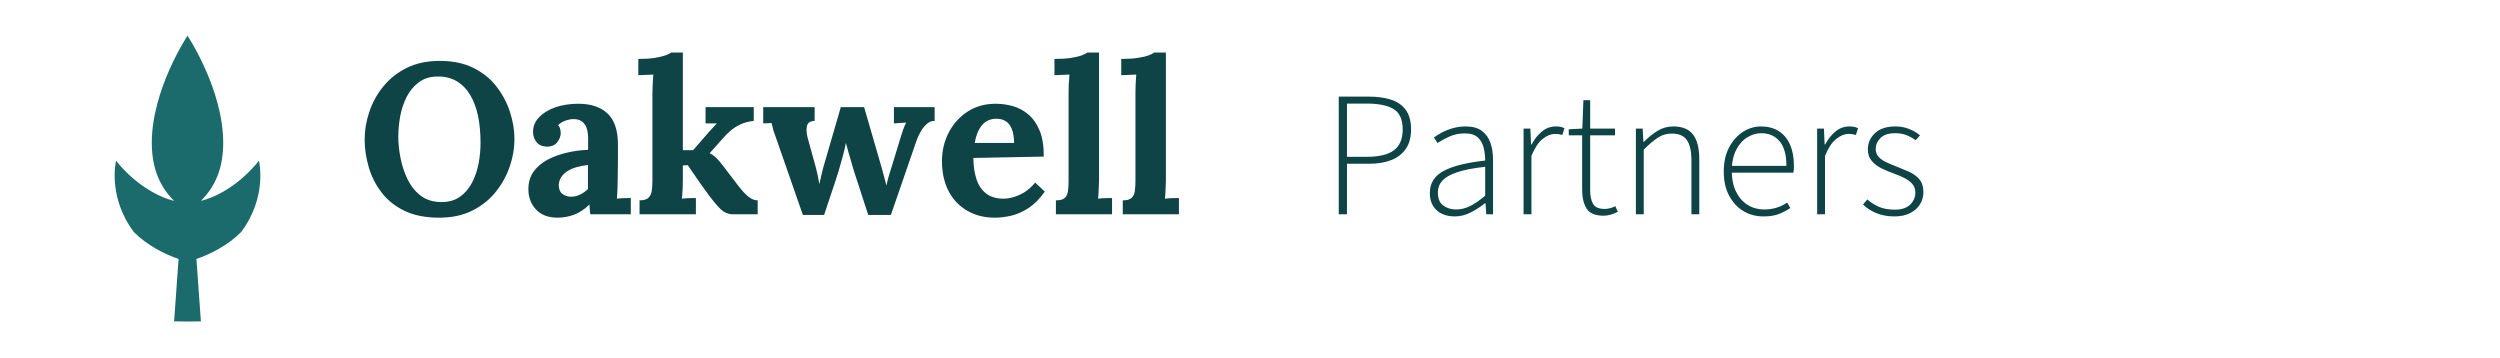
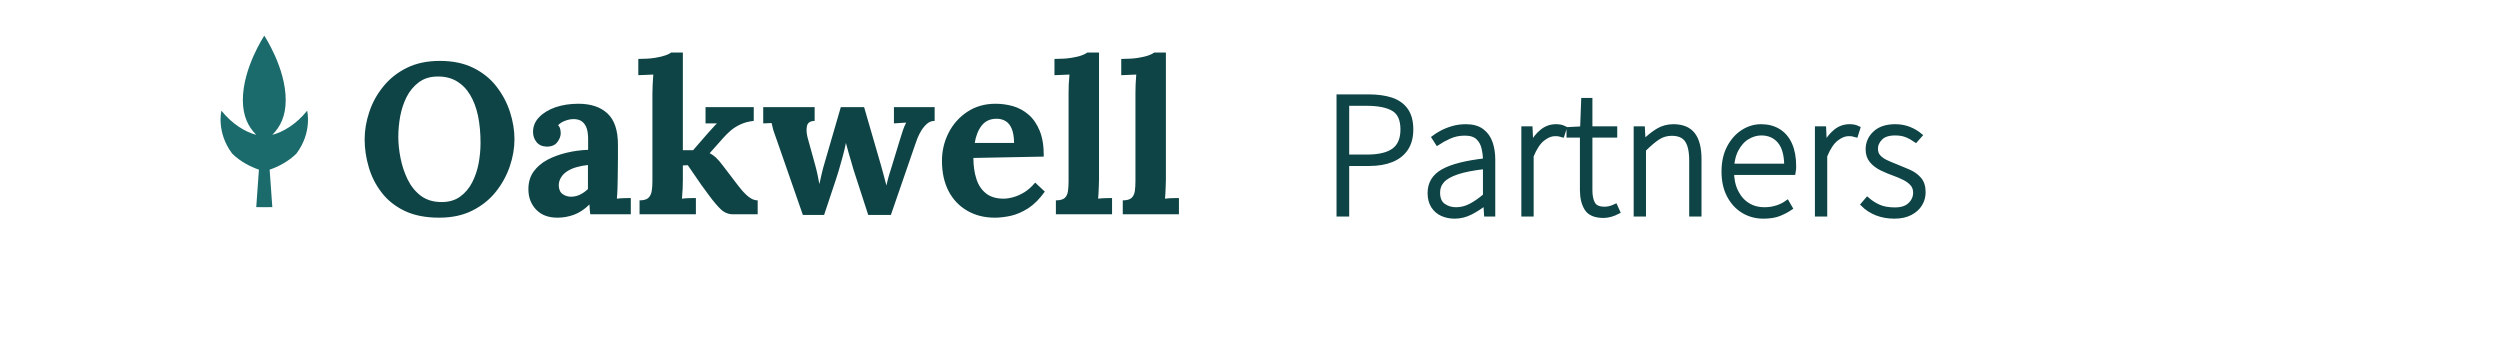
<svg xmlns="http://www.w3.org/2000/svg" viewBox="0 0 280 40" fill="none">
-   <g transform="translate(5, 4)">
+   <g transform="translate(20, 4) scale(0.6)">
    <path d="M16 0C16 0 12 6 12 12C12 15 13 17 14.5 18.5C12.5 18 10 16.5 8 14C8 14 7 18 10 22C11.5 23.5 13.5 24.5 15 25L14.5 32H17.5L17 25C18.5 24.5 20.5 23.5 22 22C25 18 24 14 24 14C22 16.5 19.5 18 17.5 18.5C19 17 20 15 20 12C20 6 16 0 16 0Z" fill="#1B6B6D" />
    <line x1="16" y1="12" x2="16" y2="32" stroke="#1B6B6D" stroke-width="1.5" opacity="0.3" />
  </g>
  <path d="M49.19 24.38L49.19 24.38Q46.91 24.38 45.32 23.62Q43.72 22.85 42.74 21.56Q41.75 20.28 41.30 18.72Q40.84 17.16 40.84 15.60L40.84 15.60Q40.84 14.09 41.36 12.54Q41.87 10.99 42.92 9.70Q43.96 8.40 45.54 7.61Q47.13 6.82 49.26 6.82L49.26 6.82Q51.45 6.82 53.03 7.61Q54.62 8.40 55.62 9.71Q56.63 11.02 57.12 12.55Q57.62 14.09 57.62 15.60L57.62 15.60Q57.62 17.09 57.10 18.62Q56.58 20.16 55.54 21.47Q54.50 22.78 52.91 23.58Q51.33 24.38 49.19 24.38ZM49.46 22.63L49.46 22.63Q50.70 22.63 51.54 22.02Q52.38 21.41 52.89 20.42Q53.39 19.44 53.61 18.28Q53.82 17.11 53.82 16.01L53.82 16.01Q53.82 14.35 53.54 12.98Q53.25 11.62 52.65 10.62Q52.05 9.62 51.12 9.08Q50.20 8.54 48.95 8.57L48.95 8.57Q47.73 8.59 46.89 9.23Q46.05 9.86 45.54 10.86Q45.04 11.86 44.82 13.03Q44.61 14.21 44.61 15.31L44.61 15.31Q44.61 16.44 44.86 17.71Q45.11 18.98 45.66 20.11Q46.22 21.24 47.15 21.94Q48.09 22.63 49.46 22.63ZM70.65 24L66.11 24Q66.06 23.66 66.05 23.44Q66.04 23.21 66.02 22.90L66.02 22.90Q65.20 23.71 64.29 24.05Q63.38 24.38 62.44 24.38L62.44 24.38Q60.90 24.38 60.04 23.47Q59.18 22.56 59.18 21.19L59.18 21.19Q59.18 20.04 59.76 19.22Q60.35 18.41 61.32 17.89Q62.30 17.38 63.48 17.10Q64.67 16.82 65.87 16.78L65.87 16.78L65.87 15.53Q65.87 14.90 65.72 14.40Q65.56 13.90 65.19 13.61Q64.82 13.32 64.14 13.34L64.14 13.34Q63.69 13.37 63.26 13.54Q62.82 13.70 62.51 14.02L62.51 14.02Q62.70 14.23 62.75 14.48Q62.80 14.74 62.80 14.93L62.80 14.93Q62.80 15.41 62.42 15.92Q62.03 16.44 61.19 16.42L61.19 16.42Q60.47 16.39 60.09 15.91Q59.70 15.43 59.70 14.78L59.70 14.78Q59.70 13.82 60.39 13.12Q61.07 12.41 62.22 12.01Q63.38 11.62 64.77 11.62L64.77 11.62Q66.88 11.62 68.04 12.71Q69.21 13.80 69.21 16.20L69.21 16.20Q69.21 17.02 69.21 17.59Q69.21 18.17 69.20 18.74Q69.18 19.32 69.18 20.14L69.18 20.14Q69.18 20.47 69.16 21.08Q69.14 21.70 69.09 22.25L69.09 22.25Q69.50 22.20 69.95 22.19Q70.41 22.18 70.65 22.18L70.65 22.18L70.65 24ZM65.85 18.48L65.85 18.48Q65.18 18.55 64.58 18.72Q63.98 18.89 63.53 19.18Q63.09 19.46 62.84 19.87Q62.58 20.28 62.58 20.78L62.58 20.78Q62.61 21.46 63.02 21.74Q63.42 22.03 63.95 22.03L63.95 22.03Q64.50 22.03 64.98 21.79Q65.46 21.55 65.85 21.17L65.85 21.17Q65.85 20.93 65.85 20.70Q65.85 20.47 65.85 20.23L65.85 20.23Q65.85 19.80 65.85 19.36Q65.85 18.91 65.85 18.48ZM77.94 24L71.63 24L71.63 22.44Q72.30 22.44 72.60 22.18Q72.90 21.91 72.99 21.42Q73.07 20.93 73.07 20.30L73.07 20.30L73.07 10.44Q73.07 10.01 73.10 9.44Q73.12 8.88 73.17 8.35L73.17 8.35Q72.78 8.38 72.27 8.39Q71.75 8.40 71.49 8.42L71.49 8.42L71.49 6.60Q72.59 6.60 73.35 6.48Q74.10 6.36 74.56 6.19Q75.02 6.02 75.16 5.88L75.16 5.88L76.48 5.88L76.48 16.82L77.63 16.82L79.36 14.83Q79.67 14.50 79.88 14.26Q80.08 14.02 80.30 13.82L80.30 13.82L79.02 13.82L79.02 12L84.42 12L84.42 13.54Q83.58 13.63 82.94 13.93Q82.29 14.23 81.82 14.64Q81.35 15.05 81.02 15.43L81.02 15.43L79.48 17.16Q79.84 17.33 80.19 17.65Q80.54 17.98 81.04 18.65L81.04 18.65L82.65 20.76Q82.79 20.93 83.02 21.22Q83.25 21.50 83.54 21.78Q83.82 22.06 84.16 22.25Q84.50 22.44 84.86 22.44L84.86 22.44L84.86 24L82.10 24Q81.33 24 80.75 23.46Q80.18 22.92 79.43 21.91L79.43 21.91Q79.00 21.34 78.53 20.68Q78.06 20.02 77.67 19.43Q77.27 18.84 77.03 18.50L77.03 18.50L76.48 18.53L76.48 20.14Q76.48 20.47 76.46 21.08Q76.43 21.70 76.38 22.25L76.38 22.25Q76.77 22.20 77.22 22.19Q77.68 22.18 77.94 22.18L77.94 22.18L77.94 24ZM92.30 24.07L89.92 24.07L87.02 15.74Q86.80 15.12 86.69 14.81Q86.58 14.50 86.54 14.28Q86.49 14.06 86.42 13.78L86.42 13.78L85.48 13.82L85.48 12L91.24 12L91.24 13.54Q90.50 13.56 90.38 14.11Q90.26 14.66 90.45 15.41L90.45 15.41L91.26 18.34Q91.41 18.86 91.54 19.45Q91.67 20.04 91.77 20.62L91.77 20.62Q91.89 20.11 92.02 19.51Q92.15 18.91 92.42 18.02L92.42 18.02L94.17 12L96.78 12L98.70 18.62Q98.85 19.13 99.00 19.72Q99.16 20.30 99.28 20.78L99.28 20.78Q99.38 20.30 99.54 19.73Q99.71 19.15 99.86 18.70L99.86 18.70L100.79 15.65Q100.98 15 101.13 14.58Q101.27 14.16 101.49 13.73L101.49 13.73L100.12 13.82L100.12 12L104.68 12L104.68 13.54Q104.20 13.54 103.84 13.85Q103.48 14.16 103.20 14.60Q102.93 15.05 102.76 15.47Q102.59 15.89 102.52 16.13L102.52 16.13L99.78 24.07L97.24 24.07L95.58 18.96Q95.51 18.70 95.36 18.19Q95.20 17.69 95.04 17.10Q94.89 16.51 94.74 16.01L94.74 16.01Q94.62 16.68 94.38 17.54Q94.14 18.41 93.93 19.13Q93.71 19.85 93.62 20.11L93.62 20.11L92.30 24.07ZM111.42 24.38L111.42 24.38Q109.67 24.38 108.33 23.60Q106.98 22.82 106.24 21.40Q105.50 19.97 105.50 18.02L105.50 18.02Q105.50 16.34 106.24 14.88Q106.98 13.42 108.34 12.52Q109.70 11.62 111.50 11.62L111.50 11.62Q112.50 11.62 113.46 11.89Q114.42 12.17 115.20 12.84Q115.98 13.51 116.45 14.66Q116.92 15.82 116.90 17.54L116.90 17.54L109.02 17.69Q109.02 18.98 109.35 20.02Q109.67 21.05 110.42 21.65Q111.16 22.25 112.41 22.25L112.41 22.25Q112.89 22.25 113.50 22.08Q114.11 21.91 114.75 21.52Q115.38 21.12 115.94 20.45L115.94 20.45L117.02 21.46Q116.15 22.68 115.17 23.32Q114.18 23.95 113.21 24.17Q112.24 24.38 111.42 24.38ZM109.17 16.01L109.17 16.01L113.58 16.01Q113.56 15 113.31 14.41Q113.06 13.82 112.62 13.56Q112.19 13.30 111.62 13.30L111.62 13.30Q110.56 13.30 109.96 14.05Q109.36 14.81 109.17 16.01ZM118.26 24L118.26 22.44Q118.94 22.44 119.24 22.18Q119.54 21.91 119.61 21.42Q119.68 20.93 119.68 20.30L119.68 20.30L119.68 10.44Q119.68 10.01 119.70 9.44Q119.73 8.88 119.78 8.35L119.78 8.35Q119.39 8.38 118.88 8.39Q118.36 8.40 118.10 8.42L118.10 8.42L118.10 6.60Q119.22 6.60 119.98 6.48Q120.74 6.36 121.18 6.19Q121.62 6.02 121.79 5.88L121.79 5.88L123.09 5.88L123.09 20.14Q123.09 20.47 123.06 21.08Q123.04 21.70 122.99 22.25L122.99 22.25Q123.40 22.20 123.86 22.19Q124.31 22.18 124.55 22.18L124.55 22.18L124.55 24L118.26 24ZM125.75 24L125.75 22.44Q126.42 22.44 126.72 22.18Q127.02 21.91 127.10 21.42Q127.17 20.93 127.17 20.30L127.17 20.30L127.17 10.44Q127.17 10.01 127.19 9.44Q127.22 8.88 127.26 8.35L127.26 8.35Q126.88 8.38 126.36 8.39Q125.85 8.40 125.58 8.42L125.58 8.42L125.58 6.60Q126.71 6.60 127.47 6.48Q128.22 6.36 128.67 6.19Q129.11 6.02 129.28 5.88L129.28 5.88L130.58 5.88L130.58 20.14Q130.58 20.47 130.55 21.08Q130.53 21.70 130.48 22.25L130.48 22.25Q130.89 22.20 131.34 22.19Q131.80 22.18 132.04 22.18L132.04 22.18L132.04 24L125.75 24Z" fill="#0E4446" />
-   <path d="M150.86 24L149.94 24L149.94 10.82L153.26 10.82Q154.76 10.82 155.82 11.17Q156.88 11.52 157.46 12.33Q158.04 13.14 158.04 14.50L158.04 14.50Q158.04 15.78 157.48 16.63Q156.92 17.48 155.87 17.91Q154.82 18.34 153.34 18.34L153.34 18.34L150.86 18.34L150.86 24ZM150.86 11.60L150.86 17.56L153.12 17.56Q155.14 17.56 156.12 16.83Q157.10 16.10 157.10 14.50L157.10 14.50Q157.10 12.84 156.09 12.22Q155.08 11.60 153.04 11.60L153.04 11.60L150.86 11.60ZM162.92 24.24L162.92 24.24Q162.16 24.24 161.53 23.96Q160.90 23.68 160.52 23.09Q160.14 22.50 160.14 21.62L160.14 21.62Q160.14 20 161.64 19.17Q163.14 18.34 166.34 17.98L166.34 17.98Q166.34 17.24 166.17 16.54Q166 15.84 165.51 15.39Q165.02 14.94 164.06 14.94L164.06 14.94Q163.10 14.94 162.30 15.31Q161.50 15.68 161 16.02L161 16.02L160.60 15.40Q160.94 15.14 161.48 14.85Q162.02 14.56 162.71 14.36Q163.40 14.16 164.18 14.16L164.18 14.16Q165.30 14.16 165.97 14.66Q166.64 15.16 166.93 16Q167.22 16.84 167.22 17.86L167.22 17.86L167.22 24L166.46 24L166.38 22.76L166.32 22.76Q165.60 23.34 164.73 23.79Q163.86 24.24 162.92 24.24ZM163.08 23.46L163.08 23.46Q163.90 23.46 164.67 23.07Q165.44 22.68 166.34 21.92L166.34 21.92L166.34 18.68Q164.36 18.90 163.20 19.29Q162.04 19.68 161.54 20.24Q161.04 20.80 161.04 21.56L161.04 21.56Q161.04 22.58 161.65 23.02Q162.26 23.46 163.08 23.46ZM171.52 24L170.64 24L170.64 14.40L171.40 14.40L171.48 16.18L171.54 16.18Q172.00 15.30 172.69 14.73Q173.38 14.16 174.26 14.16L174.26 14.16Q174.52 14.16 174.75 14.20Q174.98 14.24 175.22 14.36L175.22 14.36L174.98 15.12Q174.78 15.06 174.61 15.03Q174.44 15 174.14 15L174.14 15Q173.50 15 172.79 15.55Q172.08 16.10 171.52 17.46L171.52 17.46L171.52 24ZM179.60 24.16L179.60 24.16Q178.20 24.16 177.70 23.36Q177.20 22.56 177.20 21.28L177.20 21.28L177.20 15.16L175.70 15.16L175.70 14.48L177.22 14.40L177.34 11.22L178.10 11.22L178.10 14.40L180.88 14.40L180.88 15.16L178.10 15.16L178.10 21.34Q178.10 22.26 178.42 22.83Q178.74 23.40 179.72 23.40L179.72 23.40Q180 23.40 180.29 23.33Q180.58 23.26 180.92 23.10L180.92 23.10L181.20 23.72Q180.82 23.92 180.40 24.04Q179.98 24.16 179.60 24.16ZM184.10 24L183.22 24L183.22 14.40L183.98 14.40L184.06 15.88L184.12 15.88Q184.86 15.14 185.65 14.65Q186.44 14.16 187.42 14.16L187.42 14.16Q188.92 14.16 189.62 15.07Q190.32 15.98 190.32 17.84L190.32 17.84L190.32 24L189.44 24L189.44 17.96Q189.44 16.42 188.93 15.69Q188.42 14.96 187.24 14.96L187.24 14.96Q186.38 14.96 185.69 15.41Q185 15.86 184.10 16.76L184.10 16.76L184.10 24ZM197.50 24.24L197.50 24.24Q196.26 24.24 195.26 23.64Q194.26 23.04 193.66 21.91Q193.06 20.78 193.06 19.22L193.06 19.22Q193.06 17.64 193.66 16.51Q194.26 15.38 195.21 14.77Q196.16 14.16 197.24 14.16L197.24 14.16Q198.38 14.16 199.21 14.68Q200.04 15.20 200.48 16.19Q200.92 17.18 200.92 18.60L200.92 18.60Q200.92 18.76 200.91 18.95Q200.90 19.14 200.86 19.34L200.86 19.34L193.60 19.34L193.60 18.58L200.08 18.58Q200.08 16.74 199.32 15.83Q198.56 14.92 197.26 14.92L197.26 14.92Q196.46 14.92 195.70 15.38Q194.94 15.84 194.45 16.79Q193.96 17.74 193.96 19.18L193.96 19.18Q193.96 20.50 194.44 21.47Q194.92 22.44 195.74 22.95Q196.56 23.46 197.58 23.46L197.58 23.46Q198.36 23.46 199.01 23.25Q199.66 23.04 200.16 22.68L200.16 22.68L200.52 23.30Q199.96 23.68 199.26 23.96Q198.56 24.24 197.50 24.24ZM204.40 24L203.52 24L203.52 14.40L204.28 14.40L204.36 16.18L204.42 16.18Q204.88 15.30 205.57 14.73Q206.26 14.16 207.14 14.16L207.14 14.16Q207.40 14.16 207.63 14.20Q207.86 14.24 208.10 14.36L208.10 14.36L207.86 15.12Q207.66 15.06 207.49 15.03Q207.32 15 207.02 15L207.02 15Q206.38 15 205.67 15.55Q204.96 16.10 204.40 17.46L204.40 17.46L204.40 24ZM212.18 24.24L212.18 24.24Q211.06 24.24 210.17 23.88Q209.28 23.52 208.66 22.90L208.66 22.90L209.14 22.34Q209.74 22.86 210.45 23.17Q211.16 23.48 212.24 23.48L212.24 23.48Q213.36 23.48 213.94 22.91Q214.52 22.34 214.52 21.58L214.52 21.58Q214.52 20.98 214.17 20.59Q213.82 20.20 213.28 19.93Q212.74 19.66 212.18 19.46L212.18 19.46Q211.44 19.20 210.76 18.87Q210.08 18.54 209.64 18.03Q209.20 17.52 209.20 16.72L209.20 16.72Q209.20 15.66 210.00 14.91Q210.80 14.16 212.28 14.16L212.28 14.16Q213.10 14.16 213.81 14.44Q214.52 14.72 215.04 15.16L215.04 15.16L214.56 15.70Q214.08 15.36 213.54 15.14Q213.00 14.92 212.26 14.92L212.26 14.92Q211.14 14.92 210.61 15.46Q210.08 16 210.08 16.66L210.08 16.66Q210.08 17.20 210.39 17.55Q210.70 17.90 211.20 18.14Q211.70 18.38 212.28 18.60L212.28 18.60Q213.04 18.90 213.77 19.22Q214.50 19.54 214.96 20.07Q215.42 20.60 215.42 21.54L215.42 21.54Q215.42 22.26 215.05 22.87Q214.68 23.48 213.95 23.86Q213.22 24.24 212.18 24.24Z" fill="#0E4446" />
+   <path stroke="#0E4446" stroke-width="0.5" d="M150.86 24L149.94 24L149.94 10.82L153.26 10.82Q154.76 10.82 155.82 11.17Q156.88 11.52 157.46 12.33Q158.04 13.14 158.04 14.50L158.04 14.50Q158.04 15.78 157.48 16.63Q156.92 17.48 155.87 17.91Q154.82 18.34 153.34 18.34L153.34 18.34L150.86 18.34L150.86 24ZM150.86 11.60L150.86 17.56L153.12 17.56Q155.14 17.56 156.12 16.83Q157.10 16.10 157.10 14.50L157.10 14.50Q157.10 12.84 156.09 12.22Q155.08 11.60 153.04 11.60L153.04 11.60L150.86 11.60ZM162.92 24.24L162.92 24.24Q162.16 24.24 161.53 23.96Q160.90 23.68 160.52 23.09Q160.14 22.50 160.14 21.62L160.14 21.62Q160.14 20 161.64 19.17Q163.14 18.34 166.34 17.98L166.34 17.98Q166.34 17.24 166.17 16.54Q166 15.84 165.51 15.39Q165.02 14.94 164.06 14.94L164.06 14.94Q163.10 14.94 162.30 15.31Q161.50 15.68 161 16.02L161 16.02L160.60 15.40Q160.94 15.14 161.48 14.85Q162.02 14.56 162.71 14.36Q163.40 14.16 164.18 14.16L164.18 14.16Q165.30 14.16 165.97 14.66Q166.64 15.16 166.93 16Q167.22 16.84 167.22 17.86L167.22 17.86L167.22 24L166.46 24L166.38 22.76L166.32 22.76Q165.60 23.34 164.73 23.79Q163.86 24.24 162.92 24.24ZM163.08 23.46L163.08 23.46Q163.90 23.46 164.67 23.07Q165.44 22.68 166.34 21.92L166.34 21.92L166.34 18.68Q164.36 18.90 163.20 19.29Q162.04 19.68 161.54 20.24Q161.04 20.80 161.04 21.56L161.04 21.56Q161.04 22.58 161.65 23.02Q162.26 23.46 163.08 23.46ZM171.52 24L170.64 24L170.64 14.40L171.40 14.40L171.48 16.18L171.54 16.18Q172.00 15.30 172.69 14.73Q173.38 14.16 174.26 14.16L174.26 14.16Q174.52 14.16 174.75 14.20Q174.98 14.24 175.22 14.36L175.22 14.36L174.98 15.12Q174.78 15.06 174.61 15.03Q174.44 15 174.14 15L174.14 15Q173.50 15 172.79 15.55Q172.08 16.10 171.52 17.46L171.52 17.46L171.52 24ZM179.60 24.16L179.60 24.16Q178.20 24.16 177.70 23.36Q177.20 22.56 177.20 21.28L177.20 21.28L177.20 15.16L175.70 15.16L175.70 14.48L177.22 14.40L177.34 11.22L178.10 11.22L178.10 14.40L180.88 14.40L180.88 15.16L178.10 15.16L178.10 21.34Q178.10 22.26 178.42 22.83Q178.74 23.40 179.72 23.40L179.72 23.40Q180 23.40 180.29 23.33Q180.58 23.26 180.92 23.10L180.92 23.10L181.20 23.72Q180.82 23.92 180.40 24.04Q179.98 24.16 179.60 24.16ZM184.10 24L183.22 24L183.22 14.40L183.98 14.40L184.06 15.88L184.12 15.88Q184.86 15.14 185.65 14.65Q186.44 14.16 187.42 14.16L187.42 14.16Q188.92 14.16 189.62 15.07Q190.32 15.98 190.32 17.84L190.32 17.84L190.32 24L189.44 24L189.44 17.96Q189.44 16.42 188.93 15.69Q188.42 14.96 187.24 14.96L187.24 14.96Q186.38 14.96 185.69 15.41Q185 15.86 184.10 16.76L184.10 16.76L184.10 24ZM197.50 24.24L197.50 24.24Q196.26 24.24 195.26 23.64Q194.26 23.04 193.66 21.91Q193.06 20.78 193.06 19.22L193.06 19.22Q193.06 17.64 193.66 16.51Q194.26 15.38 195.21 14.77Q196.16 14.16 197.24 14.16L197.24 14.16Q198.38 14.16 199.21 14.68Q200.04 15.20 200.48 16.19Q200.92 17.18 200.92 18.60L200.92 18.60Q200.92 18.76 200.91 18.95Q200.90 19.14 200.86 19.34L200.86 19.34L193.60 19.34L193.60 18.58L200.08 18.58Q200.08 16.74 199.32 15.83Q198.56 14.92 197.26 14.92L197.26 14.92Q196.46 14.92 195.70 15.38Q194.94 15.84 194.45 16.79Q193.96 17.74 193.96 19.18L193.96 19.18Q193.96 20.50 194.44 21.47Q194.92 22.44 195.74 22.95Q196.56 23.46 197.58 23.46L197.58 23.46Q198.36 23.46 199.01 23.25Q199.66 23.04 200.16 22.68L200.16 22.68L200.52 23.30Q199.96 23.68 199.26 23.96Q198.56 24.24 197.50 24.24ZM204.40 24L203.52 24L203.52 14.40L204.28 14.40L204.36 16.18L204.42 16.18Q204.88 15.30 205.57 14.73Q206.26 14.16 207.14 14.16L207.14 14.16Q207.40 14.16 207.63 14.20Q207.86 14.24 208.10 14.36L208.10 14.36L207.86 15.12Q207.66 15.06 207.49 15.03Q207.32 15 207.02 15L207.02 15Q206.38 15 205.67 15.55Q204.96 16.10 204.40 17.46L204.40 17.46L204.40 24ZM212.18 24.24L212.18 24.24Q211.06 24.24 210.17 23.88Q209.28 23.52 208.66 22.90L208.66 22.90L209.14 22.34Q209.74 22.86 210.45 23.17Q211.16 23.48 212.24 23.48L212.24 23.48Q213.36 23.48 213.94 22.91Q214.52 22.34 214.52 21.58L214.52 21.58Q214.52 20.98 214.17 20.59Q213.82 20.20 213.28 19.93Q212.74 19.66 212.18 19.46L212.18 19.46Q211.44 19.20 210.76 18.87Q210.08 18.54 209.64 18.03Q209.20 17.52 209.20 16.72L209.20 16.72Q209.20 15.66 210.00 14.91Q210.80 14.16 212.28 14.16L212.28 14.16Q213.10 14.16 213.81 14.44Q214.52 14.72 215.04 15.16L215.04 15.16L214.56 15.70Q214.08 15.36 213.54 15.14Q213.00 14.92 212.26 14.92L212.26 14.92Q211.14 14.92 210.61 15.46Q210.08 16 210.08 16.66L210.08 16.66Q210.08 17.20 210.39 17.55Q210.70 17.90 211.20 18.14Q211.70 18.38 212.28 18.60L212.28 18.60Q213.04 18.90 213.77 19.22Q214.50 19.54 214.96 20.07Q215.42 20.60 215.42 21.54L215.42 21.54Q215.42 22.26 215.05 22.87Q214.68 23.48 213.95 23.86Q213.22 24.24 212.18 24.24Z" fill="#0E4446" />
</svg>
